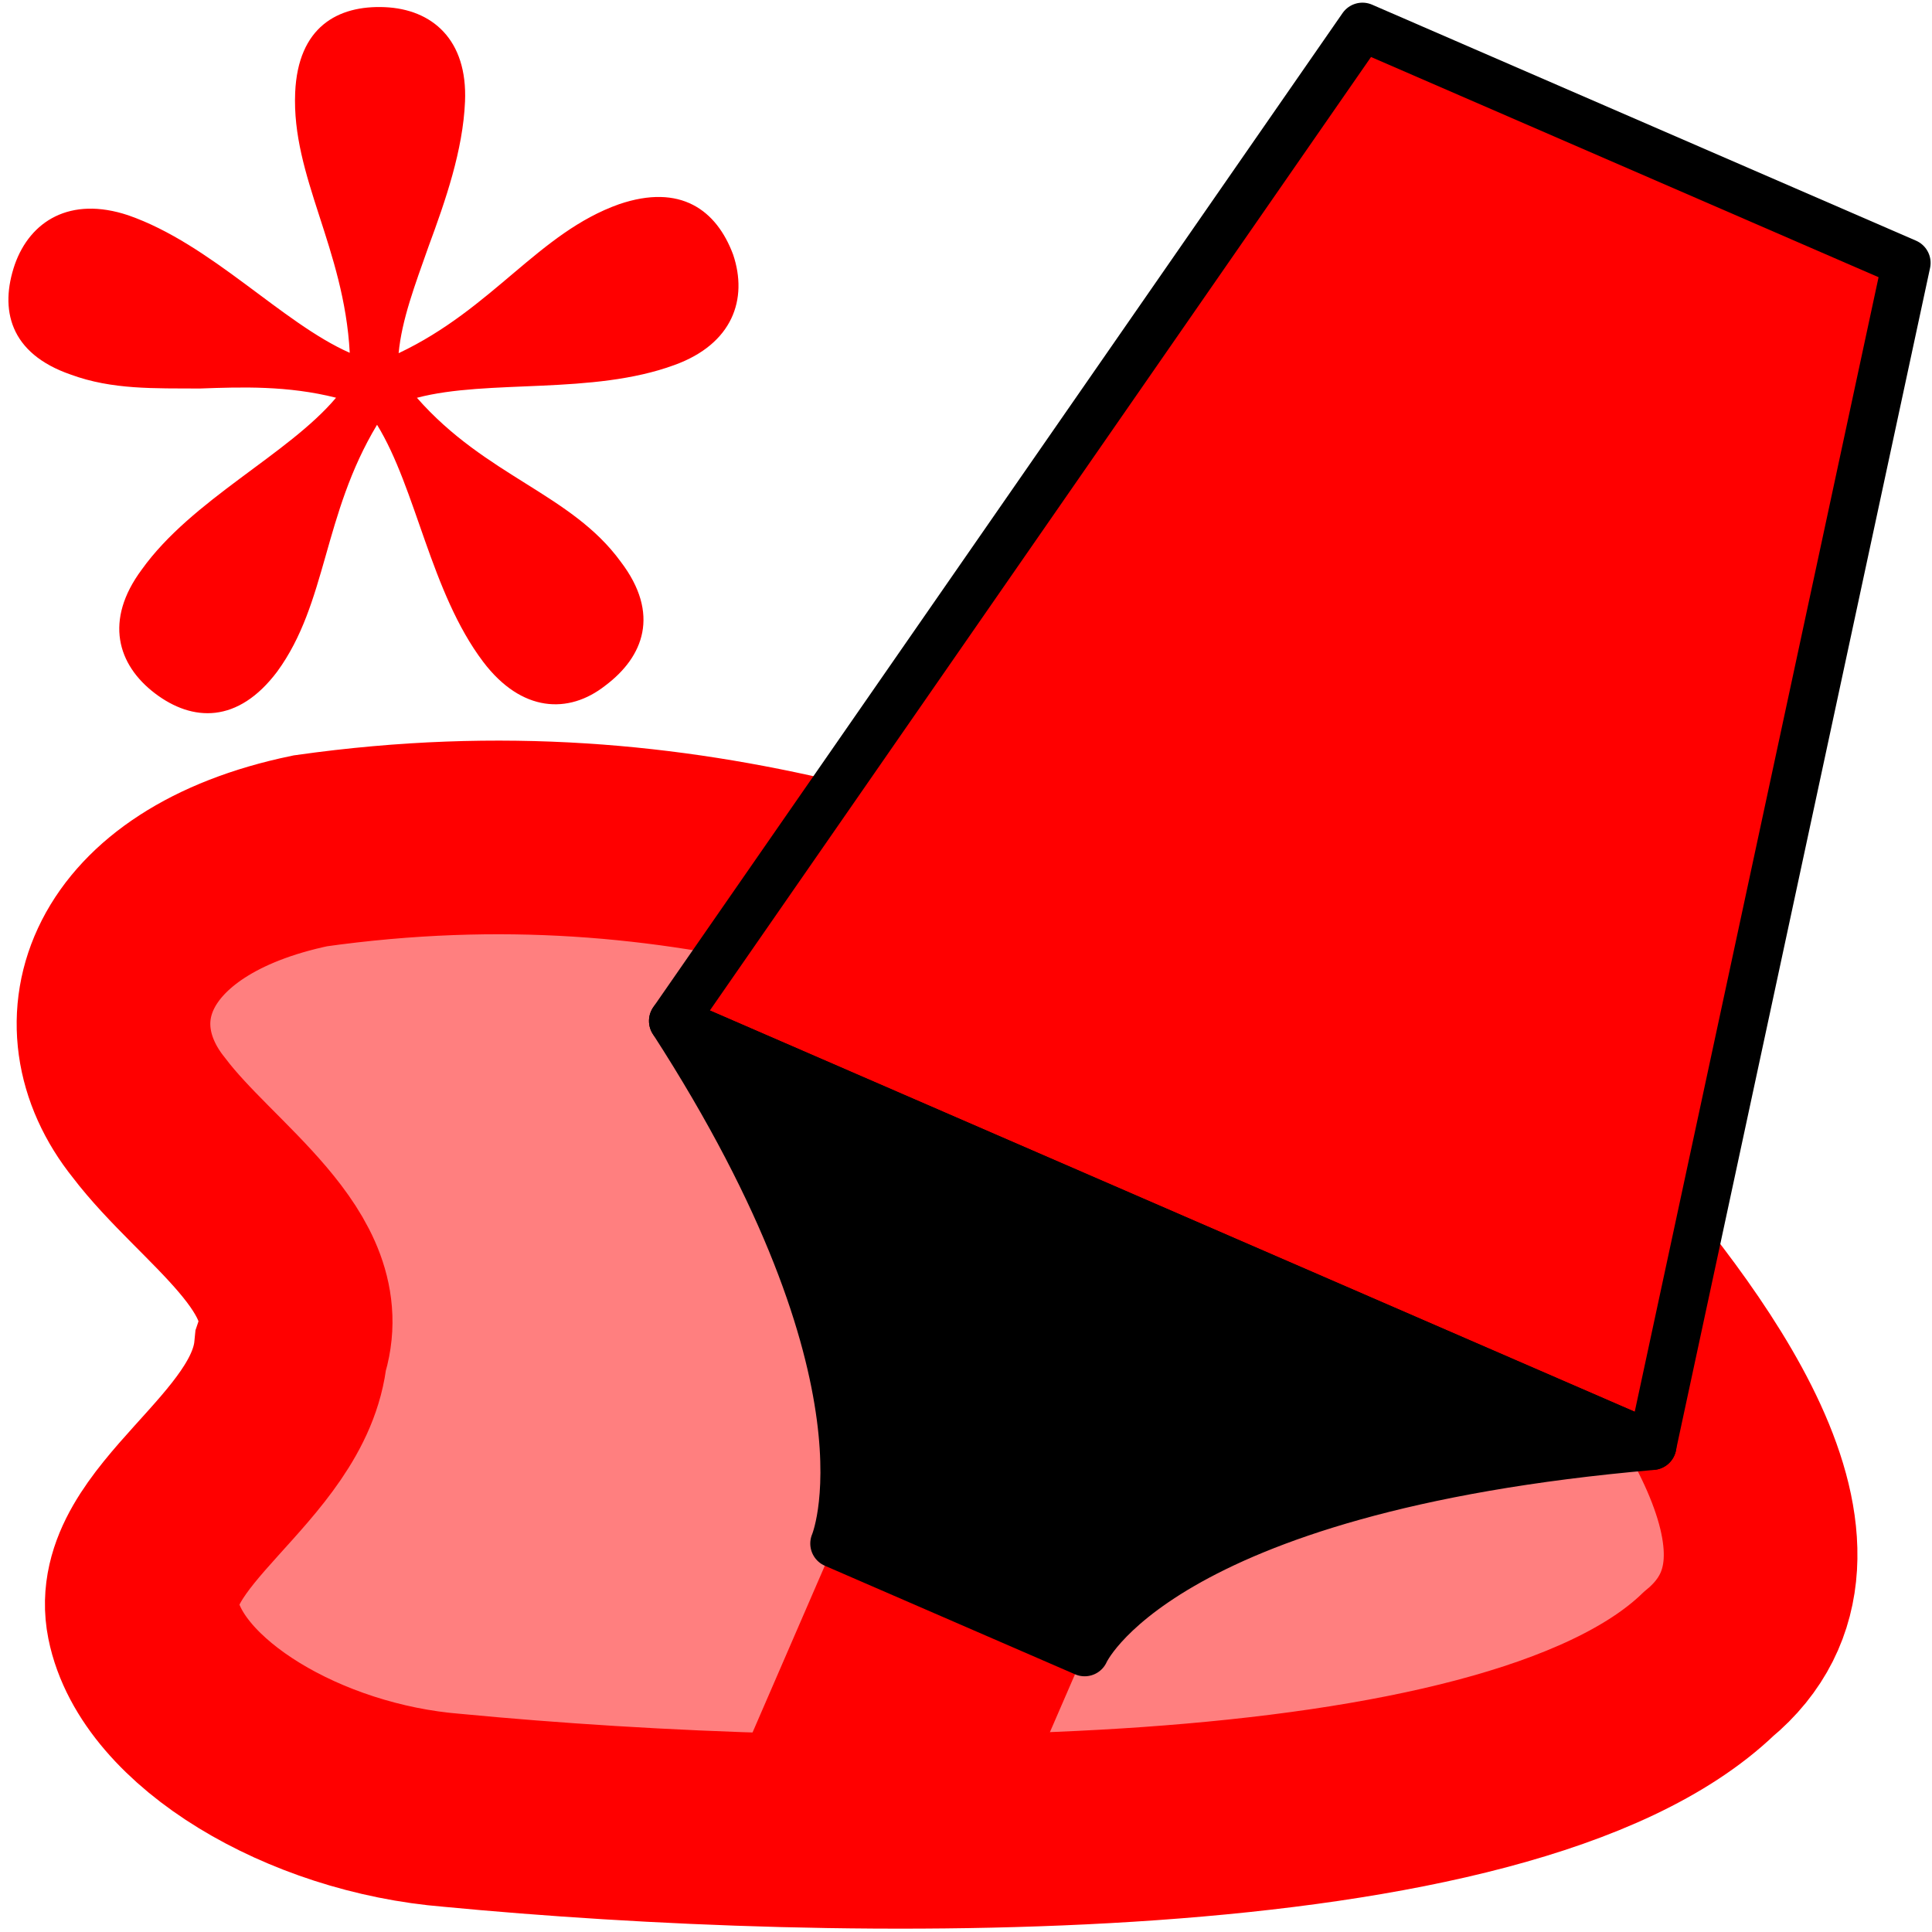
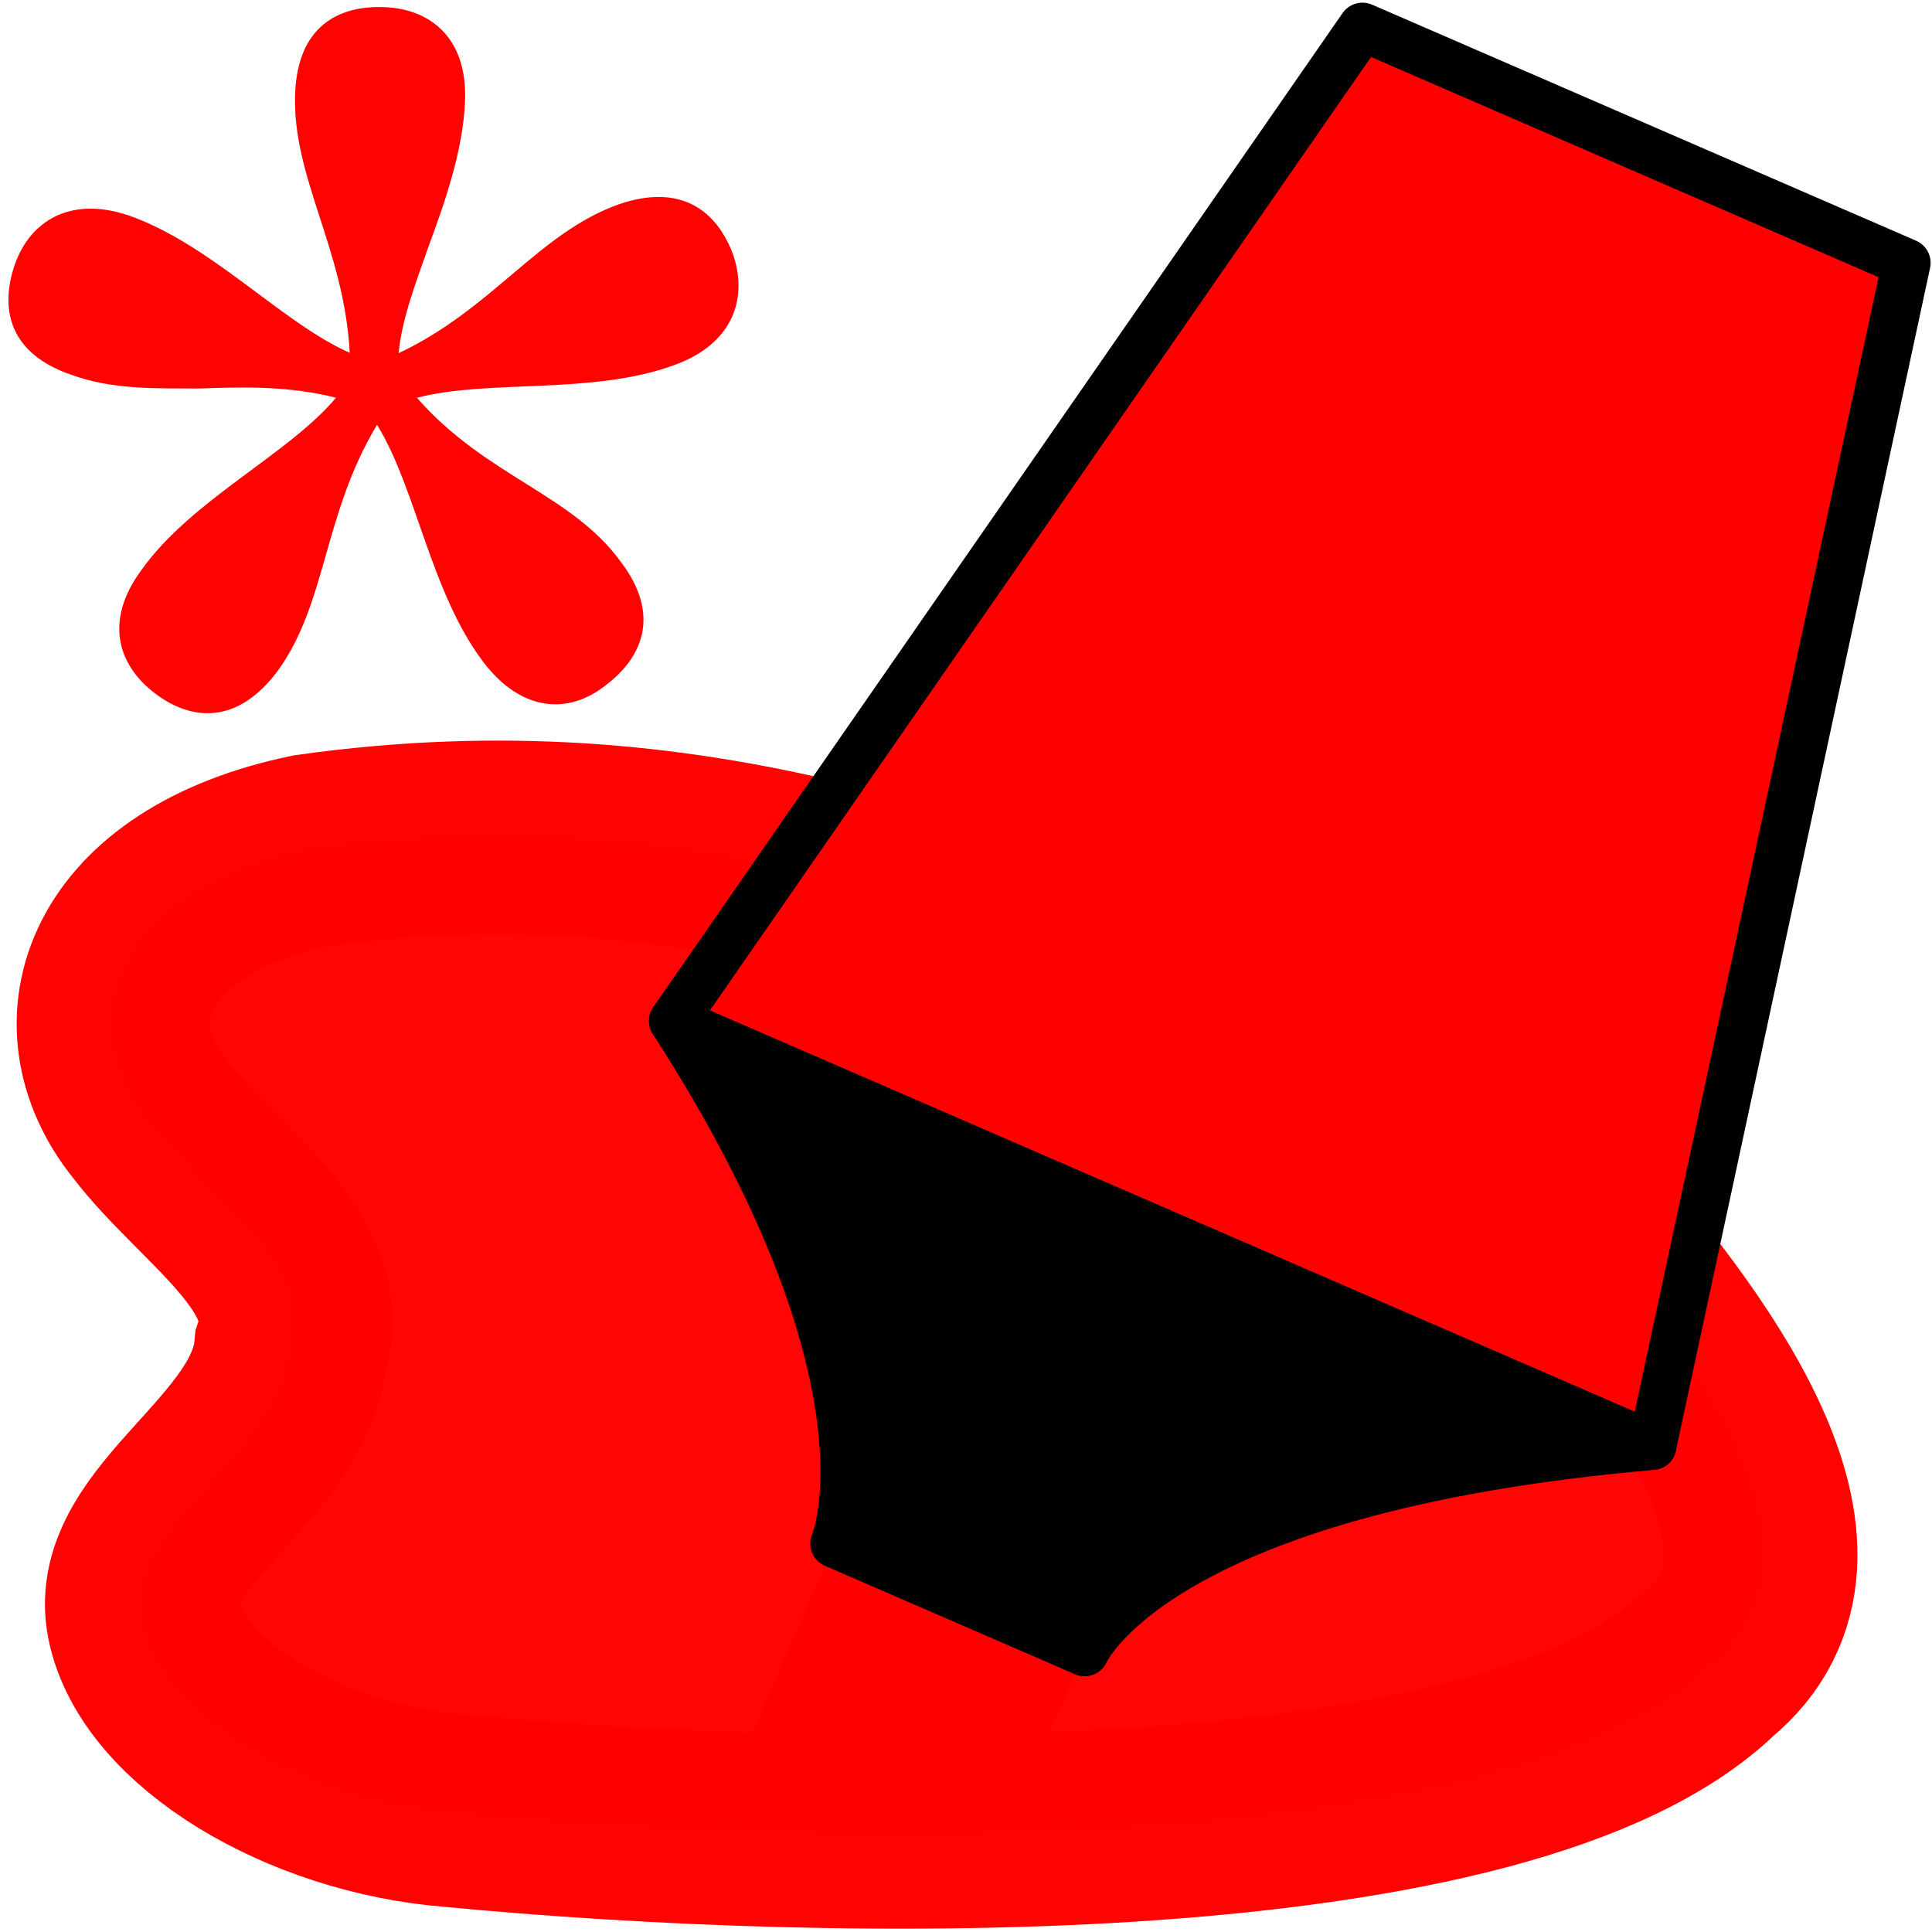
<svg xmlns="http://www.w3.org/2000/svg" width="39.906mm" height="39.906mm" viewBox="0 0 39.906 39.906" version="1.1" id="svg8">
  <defs id="defs2" />
-   <path style="fill:#ff0000;fill-opacity:0.5;stroke:#ff0000;stroke-width:4;stroke-linecap:butt;stroke-linejoin:miter;stroke-miterlimit:4;stroke-dasharray:none;stroke-opacity:1" d="M 25.826,21.057 C 19.988,18.957 14.349,16.455 6.411,17.574 2.385,18.413 1.509,21.139 3.077,23.088 c 1.192,1.572 3.545,2.986 2.929,4.811 -0.217,2.241 -3.43,3.632 -3.046,5.556 0.384,1.924 3.319,3.692 6.383,3.938 7.989,0.765 21.783,0.972 25.945,-3.02 2.818,-2.326 -0.503,-6.609 -2.953,-9.415 -1.442,-1.65 -3.904,-2.965 -6.508,-3.902 z" id="path14606" />
+   <path style="fill:#ff0100;fill-opacity:0.98;stroke:#ff0000;stroke-width:4;stroke-linecap:butt;stroke-linejoin:miter;stroke-miterlimit:4;stroke-dasharray:none;stroke-opacity:0.99" d="M 25.826,21.057 C 19.988,18.957 14.349,16.455 6.411,17.574 2.385,18.413 1.509,21.139 3.077,23.088 c 1.192,1.572 3.545,2.986 2.929,4.811 -0.217,2.241 -3.43,3.632 -3.046,5.556 0.384,1.924 3.319,3.692 6.383,3.938 7.989,0.765 21.783,0.972 25.945,-3.02 2.818,-2.326 -0.503,-6.609 -2.953,-9.415 -1.442,-1.65 -3.904,-2.965 -6.508,-3.902 z" id="path14606" />
  <g id="g877" transform="matrix(0.8492321,0.3684625,-0.3682482,0.8497261,-6.151189,-38.59311)" style="stroke-width:1.08">
    <path style="fill:#ff0000;fill-opacity:1;stroke:none;stroke-width:0.286px;stroke-linecap:butt;stroke-linejoin:miter;stroke-opacity:1" d="m 53.452,59.76 v 6.085 l 6.085,-2.646 v -3.44 z" id="path839" />
    <path style="fill:#ff0000;fill-opacity:1;stroke:#000000;stroke-width:1.08;stroke-linecap:round;stroke-linejoin:round;stroke-miterlimit:4;stroke-dasharray:none;stroke-opacity:1" d="m 50.806,24.041 -5.292,26.458 h 23.812 L 64.036,24.041 Z" id="path835" />
    <path style="fill:#000000;fill-opacity:1;stroke:#000000;stroke-width:1.08;stroke-linecap:round;stroke-linejoin:round;stroke-miterlimit:4;stroke-dasharray:none;stroke-opacity:1" d="m 45.515,50.5 c 7.938,5.292 7.938,9.26 7.938,9.26 h 6.085 c 0,0 0,-3.969 9.79,-9.26 z" id="path837" />
  </g>
-   <g aria-label="*" transform="rotate(2.449473)" id="text10607" style="font-size:8.694px;line-height:1.25;letter-spacing:0px;fill:#ff0000;stroke-width:0.265">
-     <path d="M 8.538,6.937 C 8.573,6.242 8.816,5.511 9.06,4.712 9.373,3.738 9.686,2.695 9.686,1.686 c 0,-1.287 -0.765,-1.878 -1.739,-1.878 -0.974,0 -1.774,0.487 -1.774,1.843 0,1.739 1.148,3.165 1.356,5.321 C 6.104,6.416 4.574,4.851 2.835,4.329 1.618,3.981 0.818,4.538 0.54,5.442 0.261,6.381 0.505,7.285 1.792,7.668 2.661,7.946 3.53,7.876 4.469,7.841 5.339,7.772 6.278,7.702 7.286,7.911 6.347,9.128 4.4,10.137 3.426,11.632 c -0.73,1.078 -0.417,1.982 0.383,2.539 0.8,0.556 1.739,0.556 2.504,-0.556 0.974,-1.461 0.8,-3.269 1.843,-5.182 0.869,1.287 1.252,3.408 2.4,4.799 0.835,1.009 1.808,1.009 2.539,0.383 0.765,-0.626 1.078,-1.53 0.209,-2.573 C 12.224,9.685 10.451,9.406 8.955,7.841 10.416,7.389 12.572,7.633 14.241,6.937 15.424,6.45 15.702,5.511 15.354,4.607 14.972,3.703 14.207,3.181 12.955,3.668 11.32,4.329 10.451,5.929 8.538,6.937 Z" style="font-size:34.776px;font-family:'Libertinus Mono';-inkscape-font-specification:'Libertinus Mono, Normal'" id="path2377" />
+   <g aria-label="*" transform="rotate(2.449473)" id="text10607" style="font-size:8.694px;line-height:1.25;letter-spacing:0px;fill:#ff0000;stroke-width:0.265;fill-opacity:0.99">
+     <path d="M 8.538,6.937 C 8.573,6.242 8.816,5.511 9.06,4.712 9.373,3.738 9.686,2.695 9.686,1.686 c 0,-1.287 -0.765,-1.878 -1.739,-1.878 -0.974,0 -1.774,0.487 -1.774,1.843 0,1.739 1.148,3.165 1.356,5.321 C 6.104,6.416 4.574,4.851 2.835,4.329 1.618,3.981 0.818,4.538 0.54,5.442 0.261,6.381 0.505,7.285 1.792,7.668 2.661,7.946 3.53,7.876 4.469,7.841 5.339,7.772 6.278,7.702 7.286,7.911 6.347,9.128 4.4,10.137 3.426,11.632 c -0.73,1.078 -0.417,1.982 0.383,2.539 0.8,0.556 1.739,0.556 2.504,-0.556 0.974,-1.461 0.8,-3.269 1.843,-5.182 0.869,1.287 1.252,3.408 2.4,4.799 0.835,1.009 1.808,1.009 2.539,0.383 0.765,-0.626 1.078,-1.53 0.209,-2.573 C 12.224,9.685 10.451,9.406 8.955,7.841 10.416,7.389 12.572,7.633 14.241,6.937 15.424,6.45 15.702,5.511 15.354,4.607 14.972,3.703 14.207,3.181 12.955,3.668 11.32,4.329 10.451,5.929 8.538,6.937 Z" style="font-size:34.776px;font-family:'Libertinus Mono';-inkscape-font-specification:'Libertinus Mono, Normal';fill:#ff0000;fill-opacity:0.99" id="path2377" />
  </g>
</svg>
